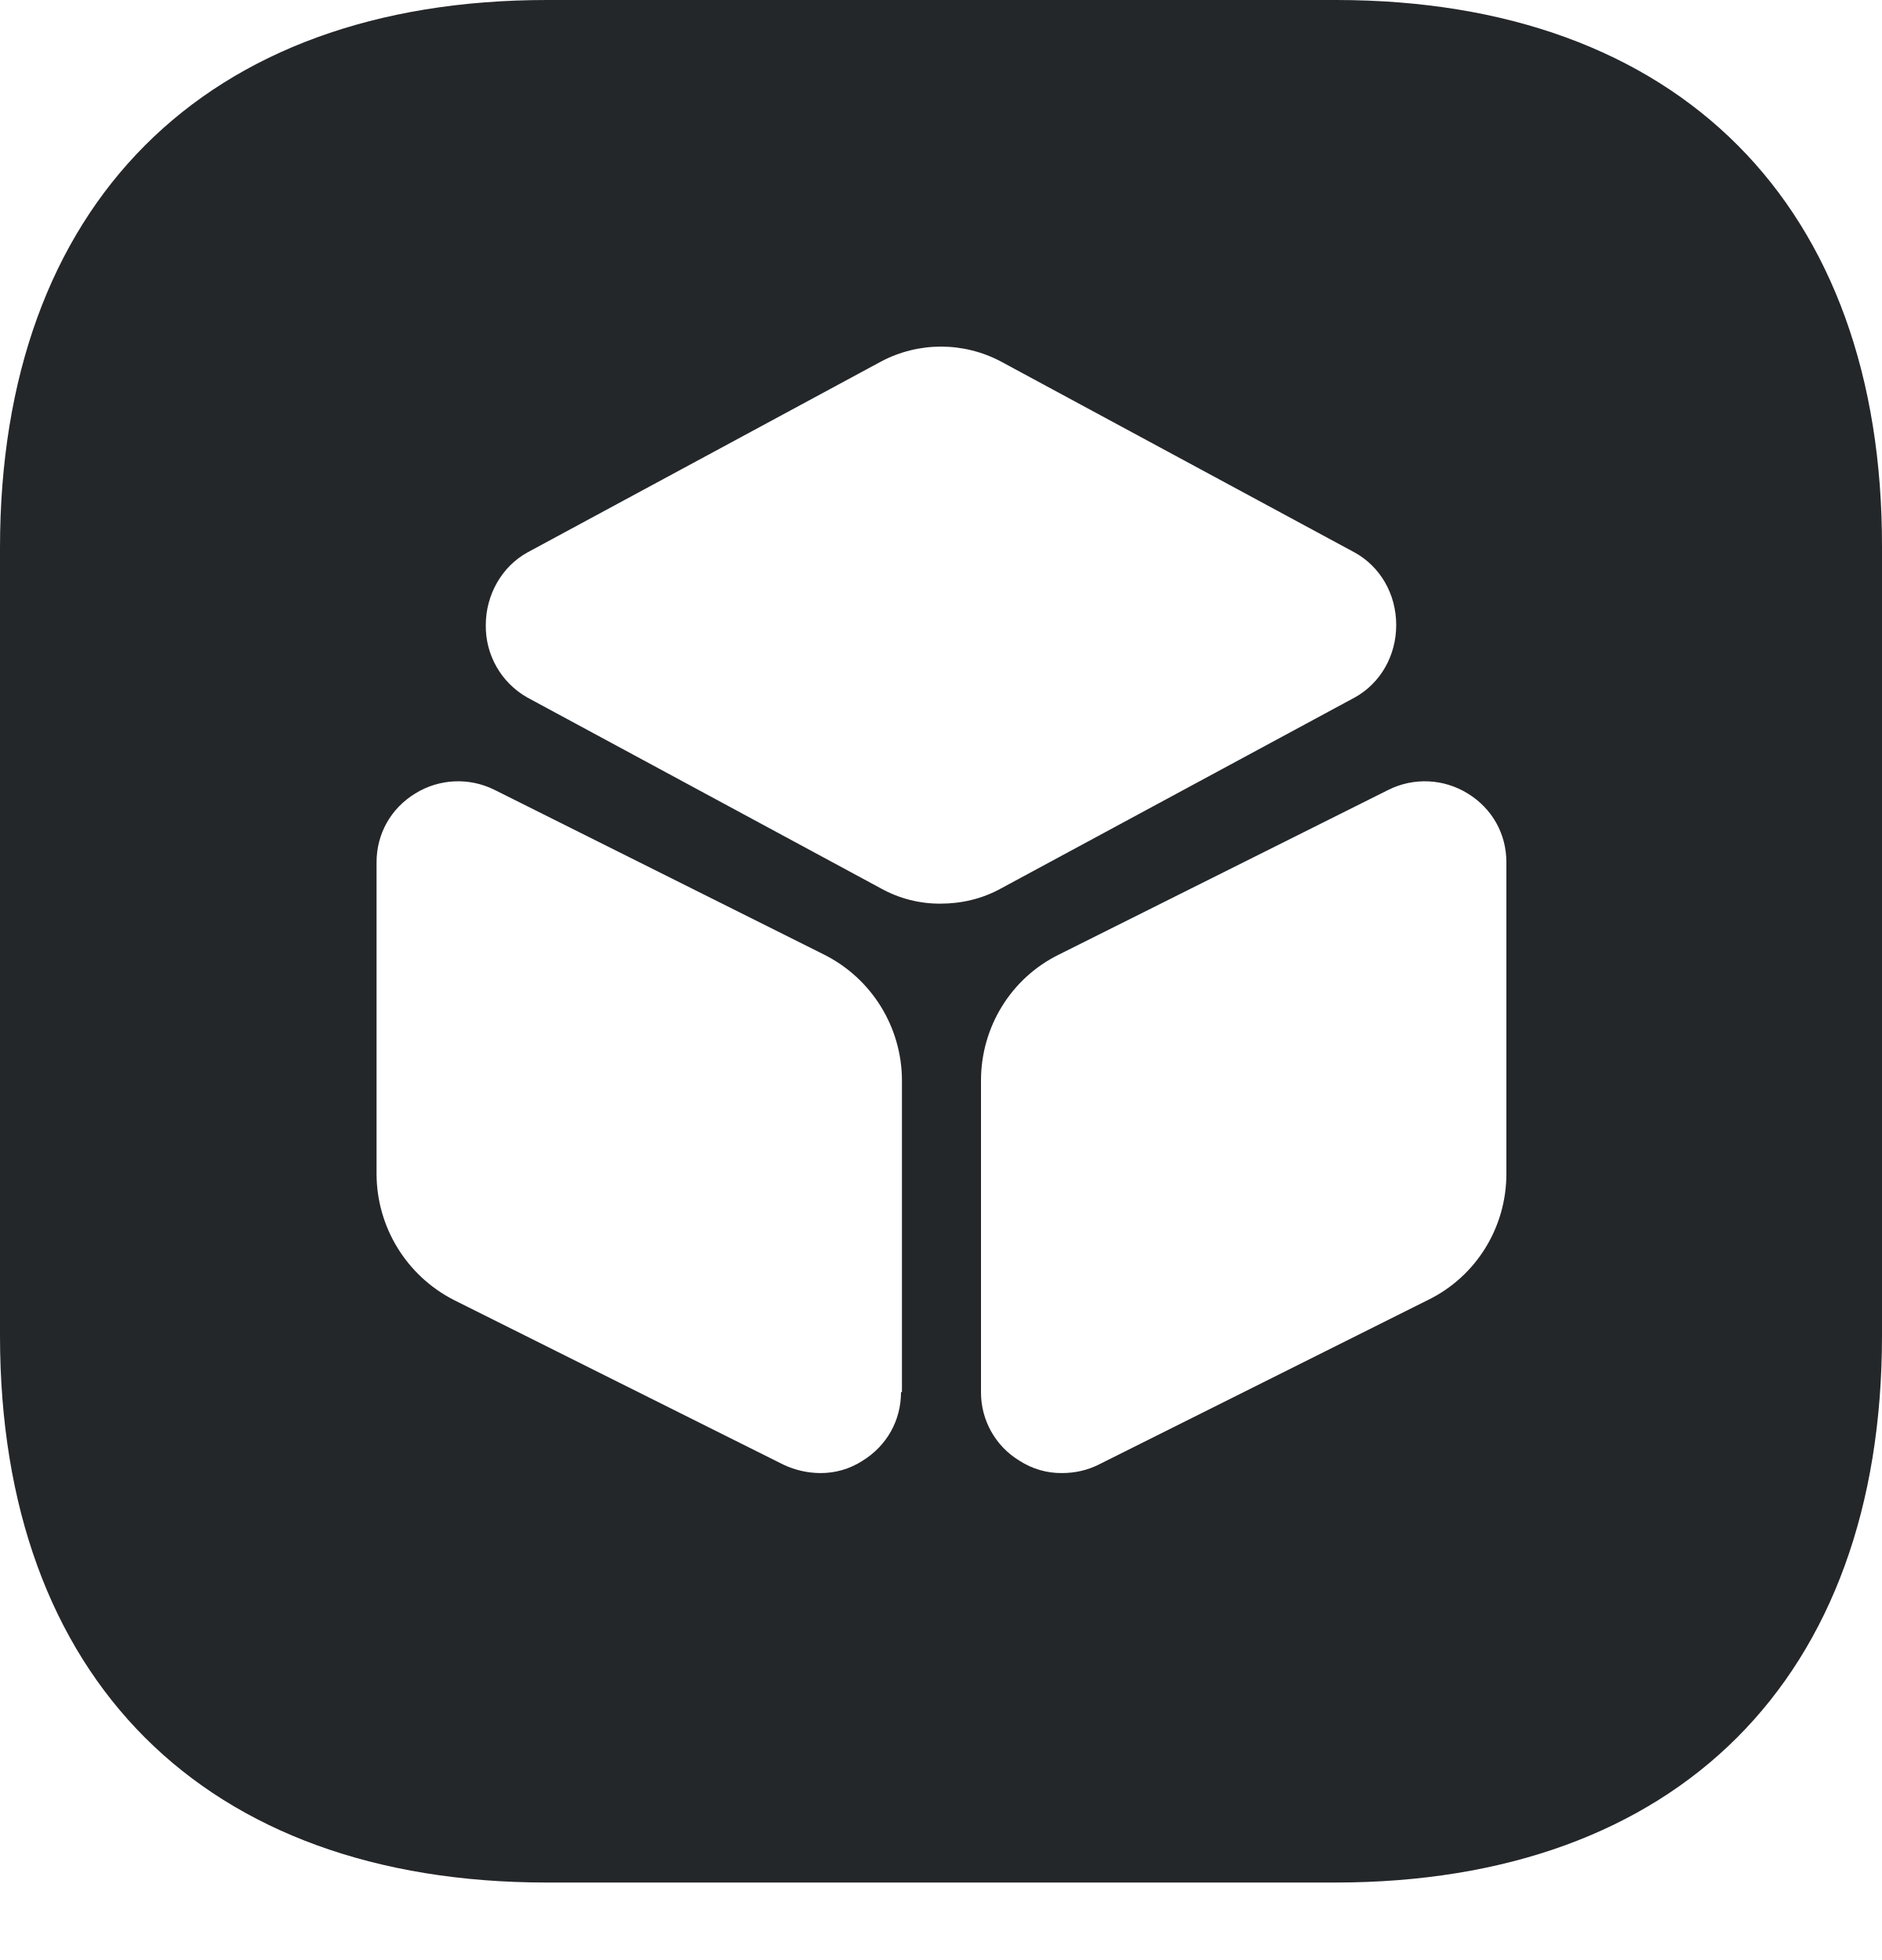
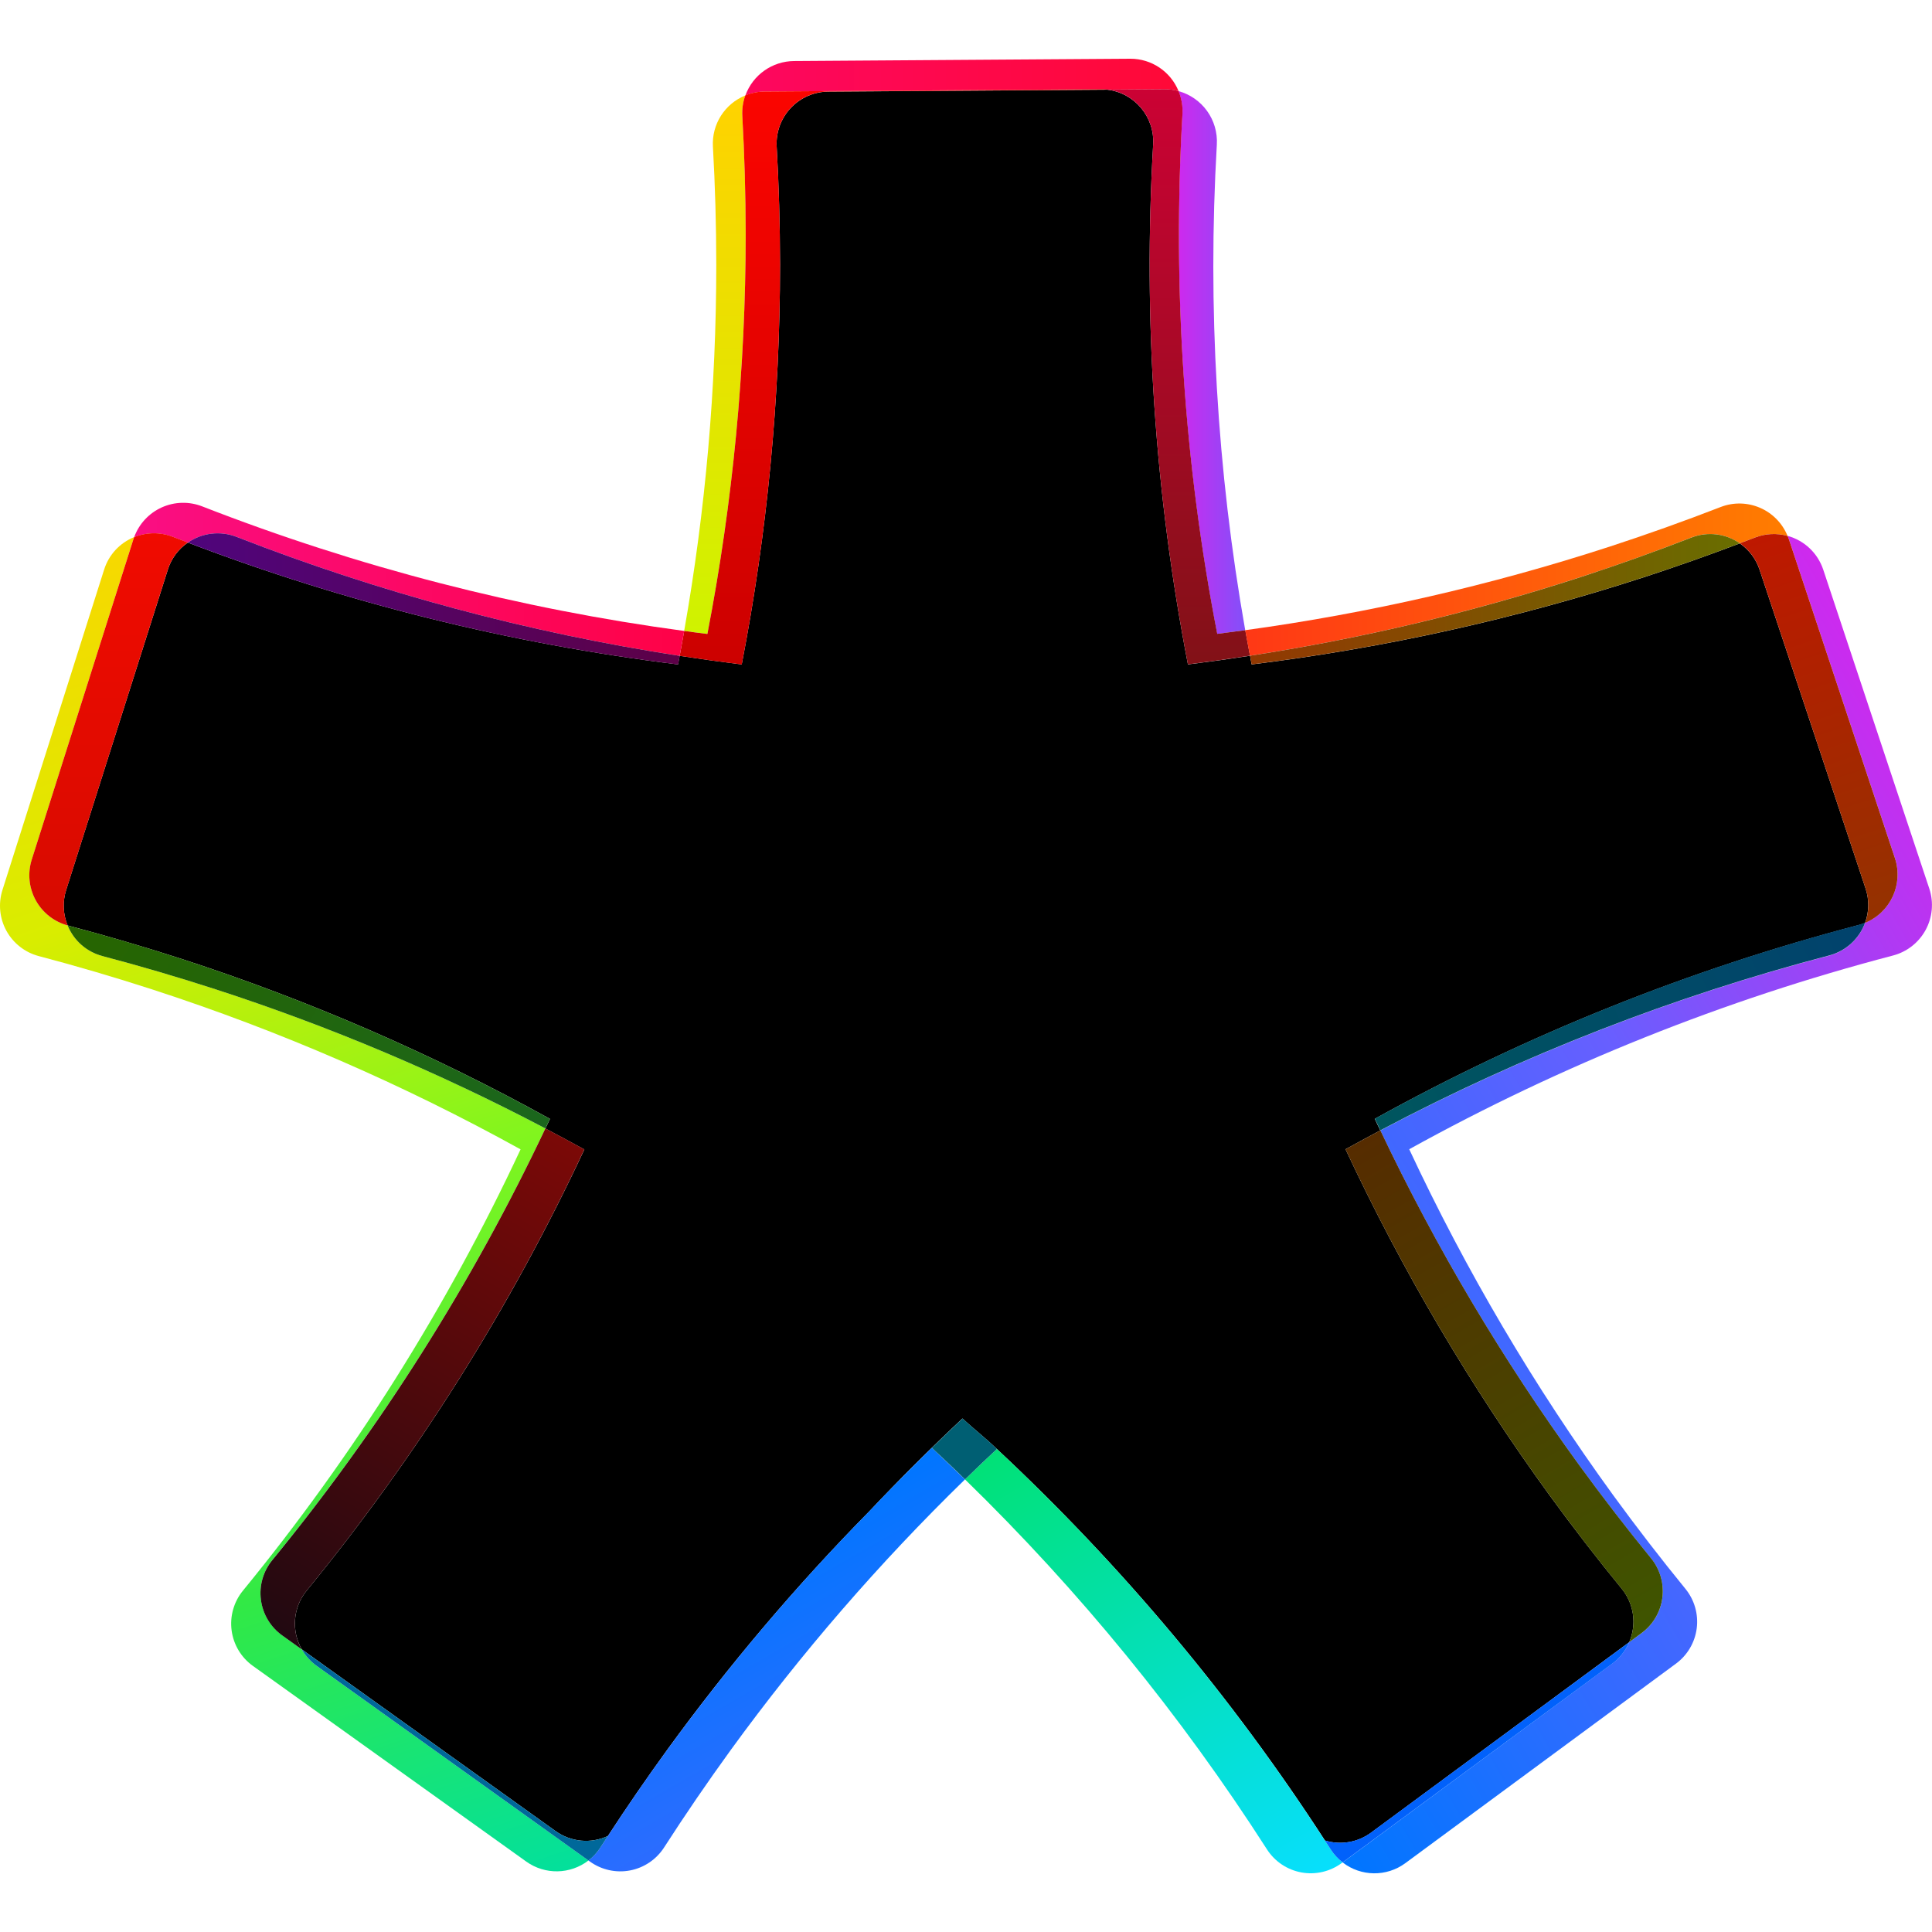
- <svg xmlns="http://www.w3.org/2000/svg" width="24" height="25" fill="none">
-   <path d="M17.037 0H6.975C2.605 0 0 2.617 0 6.987v10.05c0 4.37 2.605 6.975 6.975 6.975h10.05c4.37 0 6.975-2.605 6.975-6.976V6.988C24.012 2.617 21.407 0 17.037 0ZM11.49 17.757c0 .36-.18.684-.492.876a.975.975 0 0 1-.54.156 1.11 1.11 0 0 1-.469-.108l-4.202-2.1a1.811 1.811 0 0 1-.985-1.61v-3.973c0-.36.18-.685.493-.877a1.04 1.04 0 0 1 1.008-.048l4.202 2.101a1.8 1.8 0 0 1 .997 1.609v3.974h-.012Zm-.252-6.423L6.723 8.896a1.045 1.045 0 0 1-.528-.924c0-.384.204-.744.528-.924l4.515-2.438a1.631 1.631 0 0 1 1.524 0l4.515 2.438c.324.18.528.528.528.924s-.204.744-.528.924l-4.515 2.438c-.24.132-.504.192-.768.192a1.54 1.54 0 0 1-.756-.192Zm7.972 3.638c0 .684-.385 1.308-.997 1.608l-4.202 2.101c-.144.072-.3.108-.468.108a.975.975 0 0 1-.54-.156 1.017 1.017 0 0 1-.493-.876v-3.974c0-.684.384-1.309.997-1.609l4.202-2.101a1.04 1.04 0 0 1 1.008.048c.313.192.493.516.493.877v3.974Z" fill="#24272A" />
+ <svg xmlns="http://www.w3.org/2000/svg" id="Layer_1" data-name="Layer 1" viewBox="0 0 1000 1000">
+   <defs>
+     <style>.cls-1{fill:url(#linear-gradient);}.cls-2{fill:url(#linear-gradient-2);}.cls-3{fill:url(#linear-gradient-3);}.cls-4{fill:url(#linear-gradient-4);}.cls-5{fill:url(#linear-gradient-5);}.cls-6{fill:url(#linear-gradient-6);}.cls-7{fill:url(#linear-gradient-7);}.cls-8{fill:url(#linear-gradient-8);}.cls-9{fill:url(#linear-gradient-9);}.cls-10{fill:url(#linear-gradient-10);}.cls-11{fill:url(#linear-gradient-11);}.cls-12{fill:url(#linear-gradient-12);}.cls-13{fill:#0161fb;}.cls-14{fill:url(#linear-gradient-13);}.cls-15{fill:#005f73;}.cls-16{fill:url(#linear-gradient-14);}.cls-17{fill:url(#linear-gradient-15);}.cls-18{fill:url(#linear-gradient-16);}.cls-19{fill:url(#linear-gradient-17);}.cls-20{fill:url(#linear-gradient-18);}.cls-21{fill:url(#linear-gradient-19);}.cls-22{fill:#00689a;}</style>
+     <linearGradient id="linear-gradient" x1="370.06" y1="49.39" x2="370.06" y2="328.15" gradientUnits="userSpaceOnUse">
+       <stop offset="0" stop-color="#ffd200" />
+       <stop offset="1" stop-color="#cff300" />
+     </linearGradient>
+     <linearGradient id="linear-gradient-2" x1="385.77" y1="39.89" x2="610.03" y2="39.89" gradientUnits="userSpaceOnUse">
+       <stop offset="0" stop-color="#fd075f" />
+       <stop offset="1" stop-color="#ff0937" />
+     </linearGradient>
+     <linearGradient id="linear-gradient-3" x1="462.46" y1="46.18" x2="462.46" y2="343.93" gradientUnits="userSpaceOnUse">
+       <stop offset="0" stop-color="#fb0500" />
+       <stop offset="1" stop-color="#cc0100" />
+     </linearGradient>
+     <linearGradient id="linear-gradient-4" x1="610.03" y1="187.63" x2="644.55" y2="187.63" gradientUnits="userSpaceOnUse">
+       <stop offset="0" stop-color="#ce29ee" />
+       <stop offset="1" stop-color="#8250fa" />
+     </linearGradient>
+     <linearGradient id="linear-gradient-5" x1="610.06" y1="46.18" x2="610.06" y2="343.88" gradientUnits="userSpaceOnUse">
+       <stop offset="0" stop-color="#cb0234" />
+       <stop offset="1" stop-color="#821117" />
+     </linearGradient>
+     <linearGradient id="linear-gradient-6" x1="644.55" y1="300" x2="925.26" y2="300" gradientUnits="userSpaceOnUse">
+       <stop offset="0" stop-color="#ff3815" />
+       <stop offset="1" stop-color="#ff7d00" />
+     </linearGradient>
+     <linearGradient id="linear-gradient-7" x1="646.99" y1="310.14" x2="900.52" y2="310.14" gradientUnits="userSpaceOnUse">
+       <stop offset="0" stop-color="#923802" />
+       <stop offset="1" stop-color="#696e00" />
+     </linearGradient>
+     <linearGradient id="linear-gradient-8" x1="579.26" y1="763.6" x2="1056.05" y2="488.32" gradientUnits="userSpaceOnUse">
+       <stop offset="0" stop-color="#0076ff" />
+       <stop offset="0.6" stop-color="#675fff" />
+       <stop offset="1" stop-color="#cf29ee" />
+     </linearGradient>
+     <linearGradient id="linear-gradient-9" x1="711.99" y1="579.98" x2="965.37" y2="477.6" gradientUnits="userSpaceOnUse">
+       <stop offset="0" stop-color="#00565e" />
+       <stop offset="1" stop-color="#01426d" />
+     </linearGradient>
+     <linearGradient id="linear-gradient-10" x1="912.75" y1="276.77" x2="976.8" y2="473.91" gradientUnits="userSpaceOnUse">
+       <stop offset="0" stop-color="#be1800" />
+       <stop offset="1" stop-color="#943200" />
+     </linearGradient>
+     <linearGradient id="linear-gradient-11" x1="708.29" y1="587.99" x2="855.51" y2="842.98" gradientUnits="userSpaceOnUse">
+       <stop offset="0" stop-color="#562c00" />
+       <stop offset="1" stop-color="#3f5500" />
+     </linearGradient>
+     <linearGradient id="linear-gradient-12" x1="527.15" y1="743.52" x2="664.68" y2="981.72" gradientUnits="userSpaceOnUse">
+       <stop offset="0" stop-color="#01e176" />
+       <stop offset="1" stop-color="#07dffd" />
+     </linearGradient>
+     <linearGradient id="linear-gradient-13" x1="372.3" y1="812.89" x2="428.74" y2="910.64" gradientUnits="userSpaceOnUse">
+       <stop offset="0" stop-color="#0076ff" />
+       <stop offset="1" stop-color="#2c6cff" />
+     </linearGradient>
+     <linearGradient id="linear-gradient-14" x1="69.44" y1="299.86" x2="354.16" y2="299.86" gradientUnits="userSpaceOnUse">
+       <stop offset="0" stop-color="#fa0e83" />
+       <stop offset="1" stop-color="#fe0247" />
+     </linearGradient>
+     <linearGradient id="linear-gradient-15" x1="97.24" y1="309.98" x2="351.8" y2="309.98" gradientUnits="userSpaceOnUse">
+       <stop offset="0" stop-color="#4f057c" />
+       <stop offset="1" stop-color="#5c0147" />
+     </linearGradient>
+     <linearGradient id="linear-gradient-16" x1="60.2" y1="281.06" x2="284.44" y2="971.18" gradientUnits="userSpaceOnUse">
+       <stop offset="0" stop-color="#f7d800" />
+       <stop offset="0.25" stop-color="#d9ed00" />
+       <stop offset="0.5" stop-color="#7ff51f" />
+       <stop offset="0.75" stop-color="#31e946" />
+       <stop offset="1" stop-color="#03e09c" />
+     </linearGradient>
+     <linearGradient id="linear-gradient-17" x1="56.21" y1="479" x2="56.21" y2="276.04" gradientUnits="userSpaceOnUse">
+       <stop offset="0" stop-color="#d70b00" />
+       <stop offset="1" stop-color="#f00b00" />
+     </linearGradient>
+     <linearGradient id="linear-gradient-18" x1="43.1" y1="464.95" x2="274.07" y2="598.31" gradientUnits="userSpaceOnUse">
+       <stop offset="0" stop-color="#276500" />
+       <stop offset="1" stop-color="#1b661d" />
+     </linearGradient>
+     <linearGradient id="linear-gradient-19" x1="140.9" y1="844.85" x2="289.51" y2="587.45" gradientUnits="userSpaceOnUse">
+       <stop offset="0" stop-color="#210911" />
+       <stop offset="1" stop-color="#7b0907" />
+     </linearGradient>
+   </defs>
+   <path d="M965.65,460l-54.9-165.11a26.88,26.88,0,0,0-10.23-13.63q-24.49,9.3-49.68,17.53a1088.3,1088.3,0,0,1-203,45.12c-.29-1.49-.55-3-.83-4.48q-16.08,2.48-32.14,4.48a1085.33,1085.33,0,0,1-18-269,27,27,0,0,0-23.73-28.48l-144.39,1A26.93,26.93,0,0,0,402,75.77q1.71,30.35,1.74,61.14a1088.63,1088.63,0,0,1-19.82,207h0q-16.11-2-32.13-4.46c-.28,1.48-.55,3-.83,4.46h0A1085.14,1085.14,0,0,1,97.24,280.84a26.56,26.56,0,0,0-10.37,14L34.24,460.66A26.84,26.84,0,0,0,35,479l.22.07q29.38,7.76,58.68,17.23a1089.44,1089.44,0,0,1,190.77,82.83h0c-.78,1.66-1.58,3.3-2.36,5q10.14,5.32,20.15,10.83h0A1085,1085,0,0,1,158.73,823.3a26.89,26.89,0,0,0-2.54,30.38l131.4,94.1a26.91,26.91,0,0,0,27.07,2.51q14.68-22.49,30.6-44.47A1087.72,1087.72,0,0,1,449.8,782.41q23.57-25,48.36-48.21C504,739.6,510.29,744.47,516,750h0a1084.72,1084.72,0,0,1,169.8,202.65,26.88,26.88,0,0,0,23.85-4.07L843.27,850a26.85,26.85,0,0,0-3.83-27.63Q820.21,798.88,802.09,774A1089.06,1089.06,0,0,1,696.44,594.84h0c6-3.31,12-6.54,18-9.74-1-2-1.92-4-2.86-6h0a1085,1085,0,0,1,250.3-100.24,28.16,28.16,0,0,0,3.46-1.18A26.69,26.69,0,0,0,965.65,460Z" />
+   <path class="cls-1" d="M366.14,328.15a1088.71,1088.71,0,0,0,19.82-207q0-30.79-1.74-61.14a26.67,26.67,0,0,1,1.55-10.6A26.89,26.89,0,0,0,369,75.77q1.72,30.35,1.74,61.14a1088.68,1088.68,0,0,1-16.62,189.67c4,.53,8,1.08,12,1.57Z" />
+   <path class="cls-2" d="M569.78,46.18a26.55,26.55,0,0,1,3.35.2l29.61-.2a27,27,0,0,1,7.29,1A26.89,26.89,0,0,0,585,30.4L411,31.59a27,27,0,0,0-25.18,17.8,27,27,0,0,1,10-2Z" />
+   <path class="cls-3" d="M569.78,46.18l-174,1.19a27,27,0,0,0-10,2A26.67,26.67,0,0,0,384.22,60q1.71,30.34,1.74,61.14a1088.71,1088.71,0,0,1-19.82,207h0c-4-.49-8-1-12-1.57Q353,333,351.8,339.47q16,2.46,32.13,4.46h0a1088.63,1088.63,0,0,0,19.82-207q0-30.78-1.74-61.14a26.93,26.93,0,0,1,26.73-28.4l144.39-1A26.55,26.55,0,0,0,569.78,46.18Z" />
+   <path class="cls-4" d="M612,59.08a1084.37,1084.37,0,0,0,18,269q7.26-.9,14.52-1.91A1084.63,1084.63,0,0,1,629.83,74.86,27.06,27.06,0,0,0,610,47.16,27.21,27.21,0,0,1,612,59.08Z" />
+   <path class="cls-5" d="M573.13,46.38a27,27,0,0,1,23.73,28.48,1085.33,1085.33,0,0,0,18,269q16.06-2,32.14-4.48-1.26-6.6-2.44-13.21-7.26,1-14.52,1.91a1084.37,1084.37,0,0,1-18-269,27.21,27.21,0,0,0-2-11.92,27,27,0,0,0-7.29-1Z" />
+   <path class="cls-6" d="M817.88,298.76q29.26-9.51,57.6-20.55a26.78,26.78,0,0,1,25,3c2.64-1,5.29-2,7.93-3a26.73,26.73,0,0,1,16.81-.84,26.91,26.91,0,0,0-34.61-14.94q-28.33,11-57.6,20.55a1088.56,1088.56,0,0,1-188.5,43.21q1.17,6.62,2.44,13.21A1088.45,1088.45,0,0,0,817.88,298.76Z" />
+   <path class="cls-7" d="M850.84,298.76q25.2-8.19,49.68-17.53a26.78,26.78,0,0,0-25-3q-28.34,11-57.6,20.55A1088.45,1088.45,0,0,1,647,339.4c.28,1.49.54,3,.83,4.48A1088.3,1088.3,0,0,0,850.84,298.76Z" />
+   <path class="cls-8" d="M998.62,460,943.71,294.86a26.94,26.94,0,0,0-18.45-17.49c.23.57.47,1.12.66,1.71l54.9,165.11a27,27,0,0,1-15.44,33.44,27.09,27.09,0,0,1-18.64,17,1085.68,1085.68,0,0,0-232.26,90.5A1089.81,1089.81,0,0,0,817.26,758.2q18.11,24.9,37.35,48.43a26.93,26.93,0,0,1-4.93,38.69L843.27,850a26.8,26.8,0,0,1-8.77,11.06L694.94,964a26.93,26.93,0,0,0,32.45.37L867.47,861.1a26.93,26.93,0,0,0,4.93-38.69Q853.19,798.88,835.05,774A1089,1089,0,0,1,729.41,594.84h0a1085,1085,0,0,1,250.3-100.24A27,27,0,0,0,998.62,460Z" />
+   <path class="cls-9" d="M711.62,579.05h0c.94,2,1.91,4,2.86,6a1085.68,1085.68,0,0,1,232.26-90.5,27.09,27.09,0,0,0,18.64-17,28.16,28.16,0,0,1-3.46,1.18A1085,1085,0,0,0,711.62,579.05Z" />
+   <path class="cls-10" d="M908.45,278.21c-2.64,1-5.29,2-7.93,3a26.88,26.88,0,0,1,10.23,13.63L965.65,460a26.69,26.69,0,0,1-.27,17.66,27,27,0,0,0,15.44-33.44l-54.9-165.11c-.19-.59-.43-1.14-.66-1.71A26.73,26.73,0,0,0,908.45,278.21Z" />
+   <path class="cls-11" d="M696.44,594.84h0A1089.06,1089.06,0,0,0,802.09,774q18.1,24.9,37.35,48.43A26.85,26.85,0,0,1,843.27,850l6.41-4.72a26.93,26.93,0,0,0,4.93-38.69q-19.23-23.55-37.35-48.43A1089.81,1089.81,0,0,1,714.48,585.09c-6,3.2-12.05,6.43-18,9.74Z" />
+   <path class="cls-12" d="M688.75,957.23c-1-1.54-2-3.06-3-4.6A1084.72,1084.72,0,0,0,516,750l-.65.62q-8,7.47-15.83,15.15A1083.8,1083.8,0,0,1,655.78,957.23a26.93,26.93,0,0,0,38.65,7.11l.51-.37A26.67,26.67,0,0,1,688.75,957.23Z" />
+   <path class="cls-13" d="M843.27,850,709.6,948.56a26.88,26.88,0,0,1-23.85,4.07c1,1.54,2,3.06,3,4.6a26.67,26.67,0,0,0,6.19,6.74L834.5,861.1A26.8,26.8,0,0,0,843.27,850Z" />
+   <path class="cls-14" d="M482.31,749.38q-16.55,16.13-32.51,33A1087.72,1087.72,0,0,0,345.26,905.82q-16,22-30.6,44.47c-1.31,2-2.63,4-3.92,6a26.87,26.87,0,0,1-6.16,6.69l.8.58a26.93,26.93,0,0,0,38.32-7.27q16.46-25.56,34.52-50.48A1089.33,1089.33,0,0,1,499.47,765.75C494,760.44,482.31,749.38,482.31,749.38Z" />
+   <path class="cls-15" d="M516,750c-5.66-5.51-12-10.38-17.79-15.78q-8,7.49-15.85,15.18l.66.62,0,0c.42.4.83.81,1.26,1.21l3.39,3.17,0,0c4,3.76,7.94,7.52,11.85,11.34C504.71,760.64,510.63,755,516,750Z" />
+   <path class="cls-16" d="M89.55,277.91c2.56,1,5.13,1.95,7.69,2.93a27.09,27.09,0,0,1,25.28-2.93A1085.33,1085.33,0,0,0,351.8,339.47q1.21-6.44,2.36-12.89a1085.46,1085.46,0,0,1-249.43-64.45,27,27,0,0,0-35.29,15.92A27.11,27.11,0,0,1,89.55,277.91Z" />
+   <path class="cls-17" d="M122.52,277.91a27.09,27.09,0,0,0-25.28,2.93A1085.14,1085.14,0,0,0,351,343.93h0c.28-1.49.55-3,.83-4.46A1085.33,1085.33,0,0,1,122.52,277.91Z" />
+   <path class="cls-18" d="M156.19,853.68l-10.07-7.21a26.92,26.92,0,0,1-5.18-39A1084.9,1084.9,0,0,0,282.29,584.08a1088.44,1088.44,0,0,0-170.62-72Q82.39,502.58,53,494.85A26.79,26.79,0,0,1,35,479a26.91,26.91,0,0,1-18.53-34.13L69.08,279c.1-.33.24-.64.36-1A26.78,26.78,0,0,0,53.9,294.81L1.27,460.66A26.93,26.93,0,0,0,20,494.85q29.4,7.75,58.69,17.24a1088.55,1088.55,0,0,1,190.76,82.82h0A1084.62,1084.62,0,0,1,125.76,823.3a26.93,26.93,0,0,0,5.18,39L272.42,963.57a27,27,0,0,0,32.16-.58L163.91,862.25A26.86,26.86,0,0,1,156.19,853.68Z" />
+   <path class="cls-19" d="M16.45,444.87A26.91,26.91,0,0,0,35,479a26.84,26.84,0,0,1-.74-18.34L86.87,294.81a26.56,26.56,0,0,1,10.37-14c-2.56-1-5.13-1.94-7.69-2.93a27.11,27.11,0,0,0-20.11.14c-.12.33-.26.64-.36,1Z" />
+   <path class="cls-20" d="M284.65,579.13h0A1089.44,1089.44,0,0,0,93.88,496.3Q64.6,486.79,35.2,479.07L35,479a26.79,26.79,0,0,0,18,15.85q29.39,7.75,58.68,17.24a1088.44,1088.44,0,0,1,170.62,72c.78-1.65,1.58-3.29,2.36-5Z" />
+   <path class="cls-21" d="M158.73,823.3A1085,1085,0,0,0,302.44,594.92h0q-10-5.52-20.15-10.83A1084.9,1084.9,0,0,1,140.94,807.52a26.92,26.92,0,0,0,5.18,39l10.07,7.21A26.89,26.89,0,0,1,158.73,823.3Z" />
+   <path class="cls-22" d="M310.74,956.3c1.29-2,2.61-4,3.92-6a26.91,26.91,0,0,1-27.07-2.51l-131.4-94.1a26.86,26.86,0,0,0,7.72,8.57L304.58,963A26.87,26.87,0,0,0,310.74,956.3Z" />
</svg>
